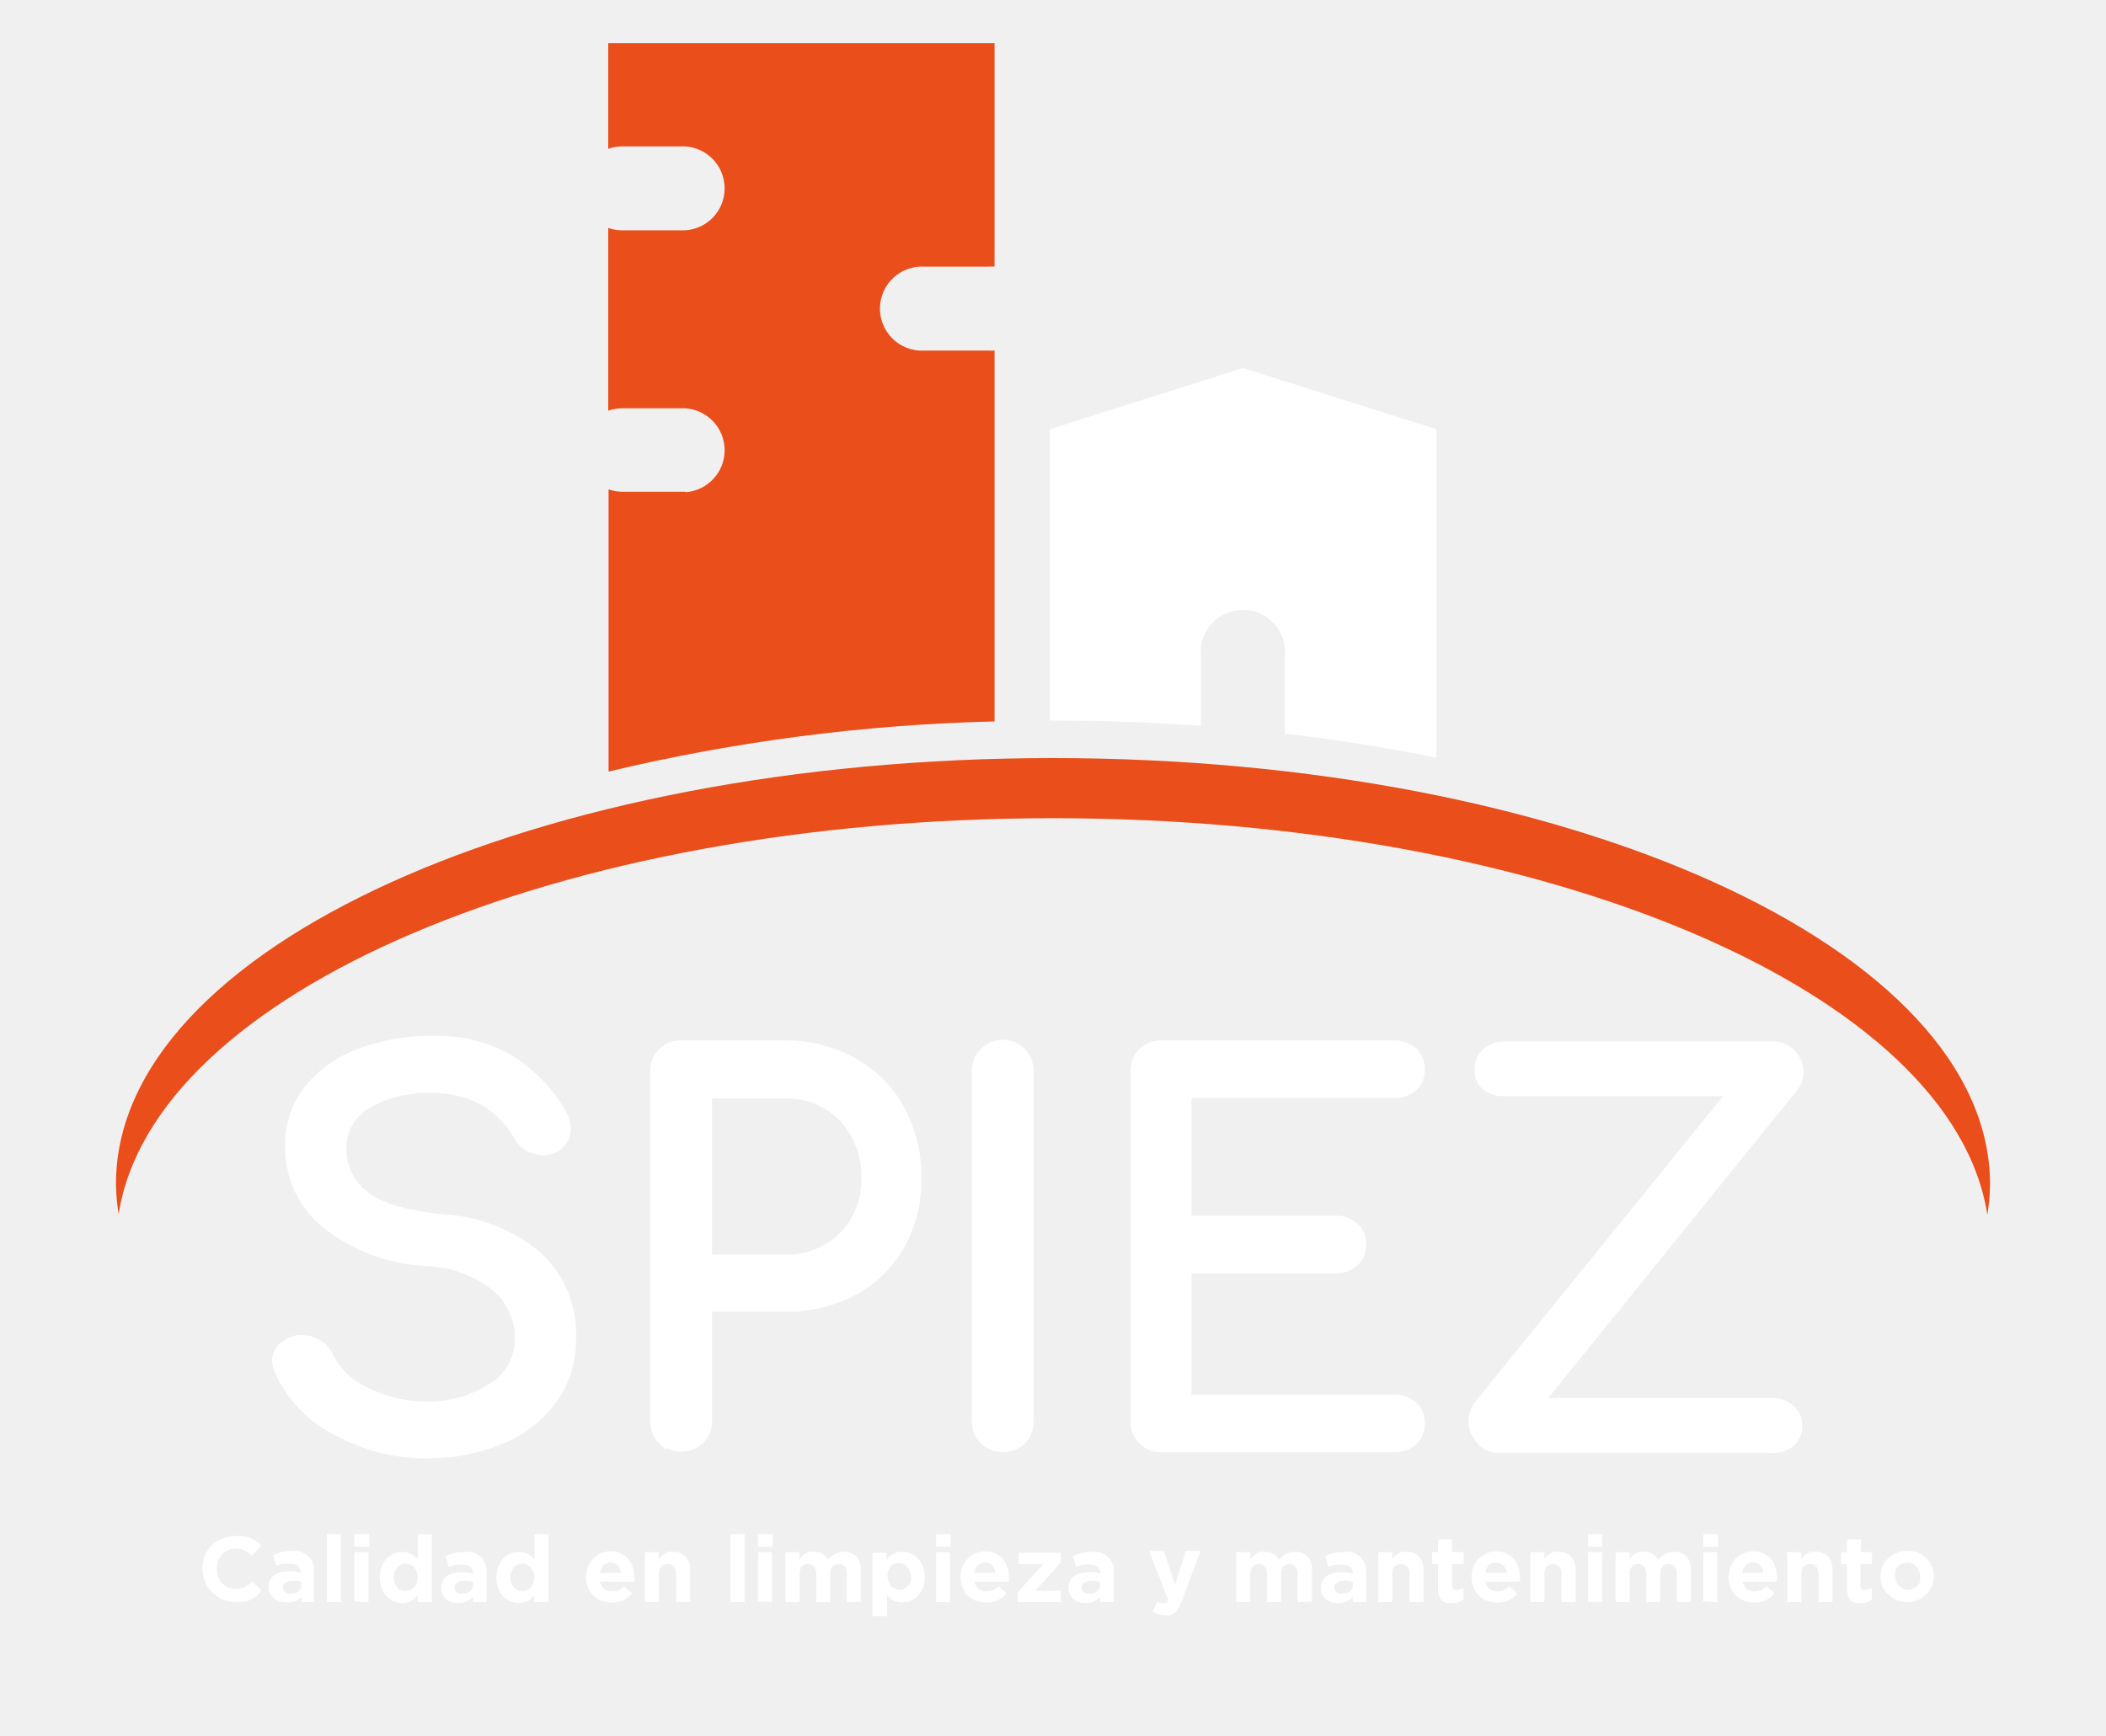
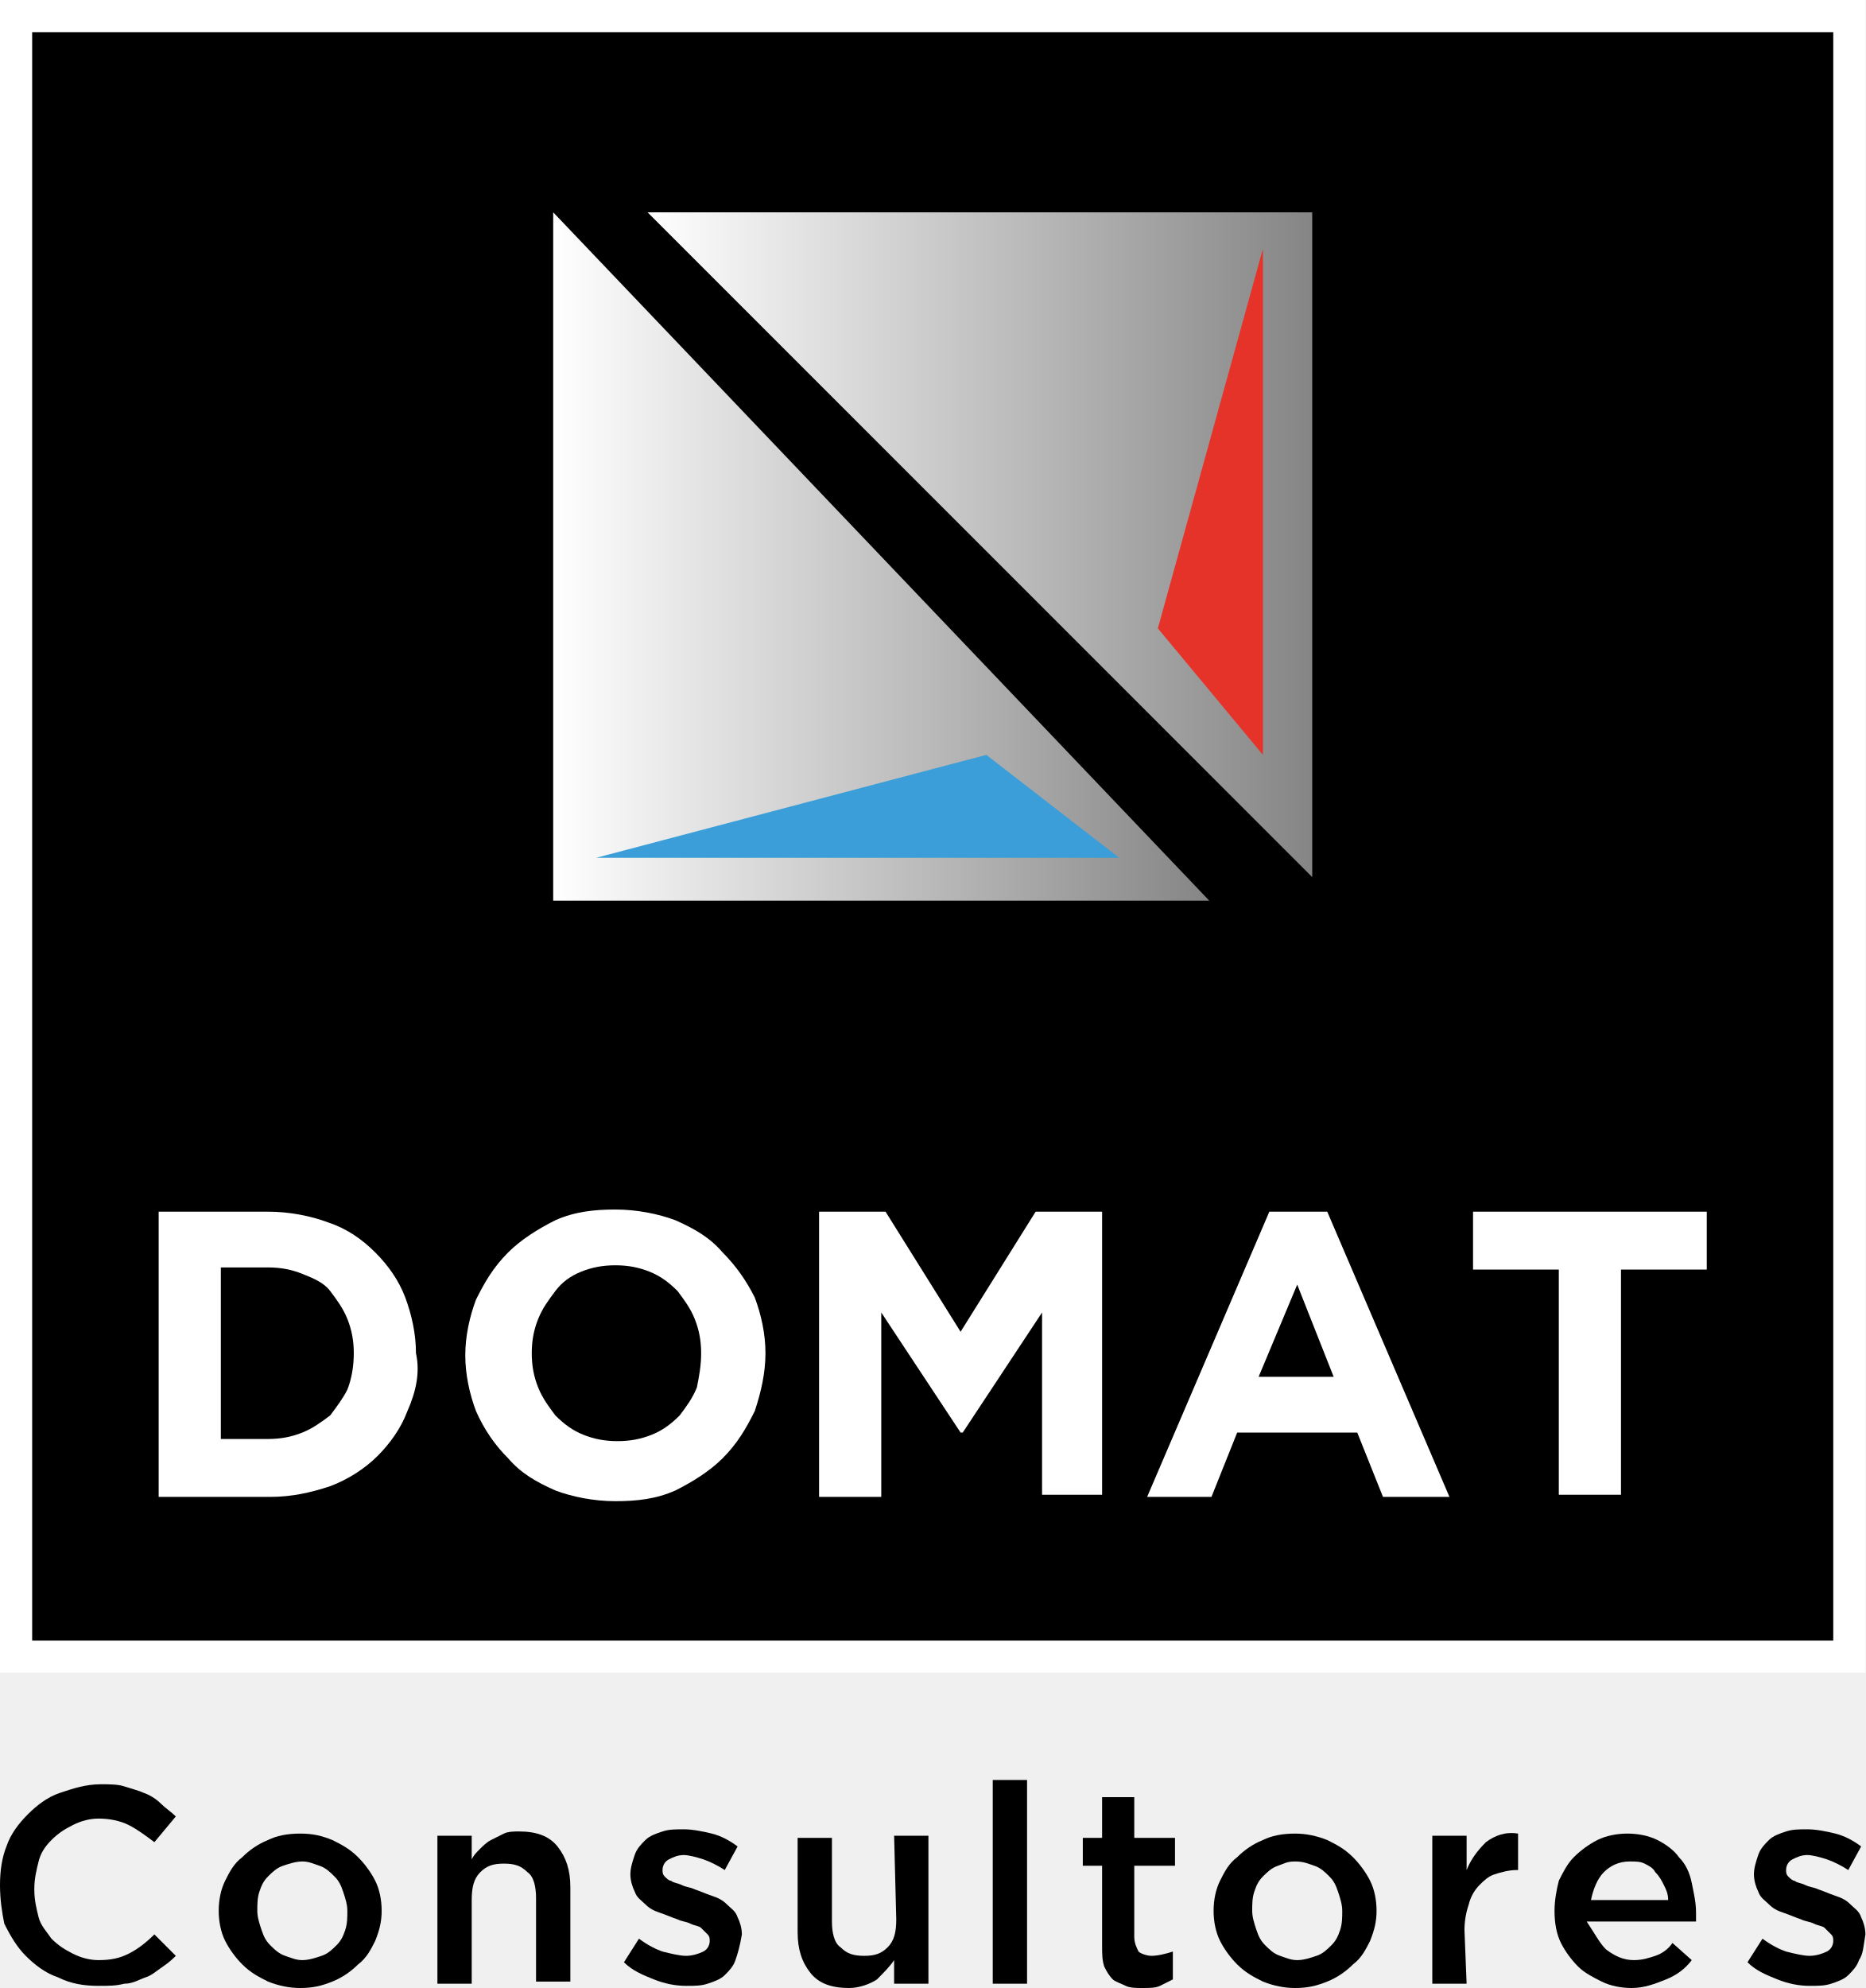
- <svg xmlns="http://www.w3.org/2000/svg" id="b4cbd7d1-7589-456f-9e82-b5572e54c356" data-name="Capa 1" viewBox="0 0 132.75 109.41">
-   <defs>
-     <style>.a01fcf28-3fa8-44f0-b94f-66a1f667fc2a,.f873c068-2c0d-48b8-9cb4-bd7e89f0c771{fill:#fff;}.f4316c44-57de-4f43-bf36-f40e684bc59e{fill:#e94e1b;}.f873c068-2c0d-48b8-9cb4-bd7e89f0c771{stroke:#fff;stroke-miterlimit:10;stroke-width:0.5px;}</style>
-   </defs>
-   <path class="a01fcf28-3fa8-44f0-b94f-66a1f667fc2a" d="M66.37,45.42c3.18,0,6.29.12,9.33.34V41.39a2.66,2.66,0,1,1,5.29,0v4.5c0,.12,0,.24,0,.36,3.31.38,6.5.89,9.55,1.52V27.06L78.35,23.2,66.18,27.06V45.42Z" />
-   <path class="f4316c44-57de-4f43-bf36-f40e684bc59e" d="M66.37,51.58c31.21,0,56.74,11,58.9,25a12.22,12.22,0,0,0,.17-1.91c0-14.85-26.45-26.88-59.07-26.88S7.31,59.78,7.31,74.63a12.22,12.22,0,0,0,.17,1.91C9.64,62.59,35.17,51.58,66.37,51.58Z" />
-   <path class="f873c068-2c0d-48b8-9cb4-bd7e89f0c771" d="M21.14,90.2a7.76,7.76,0,0,1-3.57-3.75,1.78,1.78,0,0,1-.17-.66,1.21,1.21,0,0,1,.36-.86,1.88,1.88,0,0,1,1-.51,1.21,1.21,0,0,1,.33,0,1.86,1.86,0,0,1,1,.31,2,2,0,0,1,.7.83,4.78,4.78,0,0,0,2.32,2.16,8.35,8.35,0,0,0,3.81.88A7.32,7.32,0,0,0,31,87.44a3.52,3.52,0,0,0,1.7-3.08,4.16,4.16,0,0,0-1.44-3.18,7.35,7.35,0,0,0-4.37-1.61,11.17,11.17,0,0,1-6.35-2.37,6.2,6.2,0,0,1-2.32-4.94,5.67,5.67,0,0,1,1.19-3.6,7.39,7.39,0,0,1,3.26-2.31,12.67,12.67,0,0,1,4.65-.8,9.09,9.09,0,0,1,4.72,1.14A9.7,9.7,0,0,1,35.34,70a2.2,2.2,0,0,1,.39,1.17,1.39,1.39,0,0,1-.66,1.18,1.53,1.53,0,0,1-.84.22,1.86,1.86,0,0,1-.92-.24,1.68,1.68,0,0,1-.65-.67,6.19,6.19,0,0,0-2.2-2.23,6.58,6.58,0,0,0-3.34-.77,7.46,7.46,0,0,0-4,1,3.1,3.1,0,0,0-1.53,2.79,3.55,3.55,0,0,0,1.36,2.84q1.38,1.14,4.9,1.5a10.25,10.25,0,0,1,6.06,2.36,6.71,6.71,0,0,1,2.15,5.2,6.46,6.46,0,0,1-1.27,4,7.71,7.71,0,0,1-3.37,2.51,12.3,12.3,0,0,1-4.52.83A11.7,11.7,0,0,1,21.14,90.2Z" />
-   <path class="f873c068-2c0d-48b8-9cb4-bd7e89f0c771" d="M41.73,90.82a1.64,1.64,0,0,1-.49-1.21V67.53a1.63,1.63,0,0,1,.49-1.22,1.66,1.66,0,0,1,1.2-.47h6.52a8.6,8.6,0,0,1,4.32,1.08,7.5,7.5,0,0,1,3,3,8.89,8.89,0,0,1,1.06,4.37,8.37,8.37,0,0,1-1.06,4.24,7.49,7.49,0,0,1-3,2.91,8.9,8.9,0,0,1-4.32,1H44.63v7.14a1.67,1.67,0,0,1-.48,1.21,1.77,1.77,0,0,1-2.42,0Zm7.72-11.48a5,5,0,0,0,3.66-1.42,4.93,4.93,0,0,0,1.43-3.64,5.31,5.31,0,0,0-1.43-3.81A4.85,4.85,0,0,0,49.45,69H44.63V79.34Z" />
-   <path class="f873c068-2c0d-48b8-9cb4-bd7e89f0c771" d="M62,90.82a1.64,1.64,0,0,1-.49-1.21V67.53A1.63,1.63,0,0,1,62,66.31a1.69,1.69,0,0,1,2.9,1.22V89.61a1.7,1.7,0,0,1-.47,1.21,1.78,1.78,0,0,1-2.43,0Z" />
-   <path class="f873c068-2c0d-48b8-9cb4-bd7e89f0c771" d="M72,90.82a1.64,1.64,0,0,1-.49-1.21V67.53A1.63,1.63,0,0,1,72,66.31a1.7,1.7,0,0,1,1.21-.47H87.9a1.67,1.67,0,0,1,1.2.44,1.51,1.51,0,0,1,.46,1.16,1.45,1.45,0,0,1-.46,1.11,1.7,1.7,0,0,1-1.2.42H74.85v7.92h9.36a1.68,1.68,0,0,1,1.19.44,1.47,1.47,0,0,1,.47,1.13,1.44,1.44,0,0,1-.47,1.12,1.64,1.64,0,0,1-1.19.44H74.85v8.15H87.9a1.71,1.71,0,0,1,1.2.43,1.42,1.42,0,0,1,.46,1.11,1.49,1.49,0,0,1-.46,1.15,1.63,1.63,0,0,1-1.2.44H73.16A1.67,1.67,0,0,1,72,90.82Z" />
-   <path class="f873c068-2c0d-48b8-9cb4-bd7e89f0c771" d="M93.28,90.78a1.74,1.74,0,0,1-.46-1.2,1.65,1.65,0,0,1,.32-1l16-19.73H94.81a1.73,1.73,0,0,1-1.21-.39,1.28,1.28,0,0,1-.39-1,1.36,1.36,0,0,1,.44-1.12,1.74,1.74,0,0,1,1.22-.44H111.7a1.61,1.61,0,0,1,1.25.51,1.65,1.65,0,0,1,.48,1.18,1.54,1.54,0,0,1-.36,1l-16,19.79H111.7a1.7,1.7,0,0,1,1.19.44,1.4,1.4,0,0,1,.47,1,1.42,1.42,0,0,1-.46,1.13,1.72,1.72,0,0,1-1.2.4H94.48A1.5,1.5,0,0,1,93.28,90.78Z" />
-   <path class="a01fcf28-3fa8-44f0-b94f-66a1f667fc2a" d="M16.19,100.61a2.77,2.77,0,0,1-.37.22,1.63,1.63,0,0,1-.44.15,2.89,2.89,0,0,1-.53,0,2,2,0,0,1-.83-.16,2.08,2.08,0,0,1-1.26-1.93h0a2.07,2.07,0,0,1,.16-.82,2.26,2.26,0,0,1,.43-.67A2.08,2.08,0,0,1,14,97a2.2,2.2,0,0,1,.86-.16,2.82,2.82,0,0,1,.52,0,2.42,2.42,0,0,1,.43.13,1.75,1.75,0,0,1,.35.2,1.81,1.81,0,0,1,.3.25l-.57.66a2.36,2.36,0,0,0-.48-.34,1.28,1.28,0,0,0-.56-.12,1.07,1.07,0,0,0-.47.1A1.26,1.26,0,0,0,14,98a1.22,1.22,0,0,0-.25.41,1.29,1.29,0,0,0-.08.49h0a1.33,1.33,0,0,0,.08.49,1.38,1.38,0,0,0,.24.41,1.15,1.15,0,0,0,.38.27,1,1,0,0,0,.47.1,1.29,1.29,0,0,0,.59-.12,2.43,2.43,0,0,0,.48-.35l.57.57A2.33,2.33,0,0,1,16.19,100.61Z" />
-   <path class="a01fcf28-3fa8-44f0-b94f-66a1f667fc2a" d="M19,101v-.34a1.24,1.24,0,0,1-.39.29A1.31,1.31,0,0,1,18,101a1.42,1.42,0,0,1-.42-.06.88.88,0,0,1-.34-.19.86.86,0,0,1-.23-.3,1,1,0,0,1-.08-.4v0a1,1,0,0,1,.09-.44,1,1,0,0,1,.26-.31,1.17,1.17,0,0,1,.39-.18,2.1,2.1,0,0,1,.51-.06,1.76,1.76,0,0,1,.42,0,2.14,2.14,0,0,1,.34.09v0a.52.52,0,0,0-.17-.43.78.78,0,0,0-.5-.14,2,2,0,0,0-.45,0,2.32,2.32,0,0,0-.4.13l-.23-.68a4.27,4.27,0,0,1,.54-.18,3.13,3.13,0,0,1,.67-.07,1.21,1.21,0,0,1,1.39,1.34V101Zm0-1.25a.92.92,0,0,0-.25-.09,1.55,1.55,0,0,0-.31,0,.83.83,0,0,0-.45.11.35.35,0,0,0-.16.32h0a.36.36,0,0,0,.13.28.63.63,0,0,0,.35.1.76.76,0,0,0,.5-.15.48.48,0,0,0,.19-.4Z" />
-   <path class="a01fcf28-3fa8-44f0-b94f-66a1f667fc2a" d="M20.61,101V96.72h.88V101Z" />
-   <path class="a01fcf28-3fa8-44f0-b94f-66a1f667fc2a" d="M22.34,97.51v-.79h.93v.79Zm0,3.45V97.85h.89V101Z" />
-   <path class="a01fcf28-3fa8-44f0-b94f-66a1f667fc2a" d="M26.32,101v-.44a1.67,1.67,0,0,1-.39.36,1.13,1.13,0,0,1-.58.14,1.4,1.4,0,0,1-.53-.11,1.25,1.25,0,0,1-.45-.31,1.41,1.41,0,0,1-.31-.5,1.85,1.85,0,0,1-.12-.69h0a1.85,1.85,0,0,1,.12-.69,1.45,1.45,0,0,1,.31-.51,1.31,1.31,0,0,1,1-.41,1.17,1.17,0,0,1,.59.14,1.5,1.5,0,0,1,.38.32V96.72h.88V101Zm0-1.56a1,1,0,0,0-.06-.36.92.92,0,0,0-.16-.27.84.84,0,0,0-.24-.18.72.72,0,0,0-.29-.06.68.68,0,0,0-.29.06.63.63,0,0,0-.24.18,1,1,0,0,0-.17.27,1,1,0,0,0-.06.36h0a1,1,0,0,0,.06.35.88.88,0,0,0,.17.28.61.61,0,0,0,.24.17.68.68,0,0,0,.29.06.72.72,0,0,0,.29-.06.81.81,0,0,0,.24-.17.85.85,0,0,0,.16-.28,1,1,0,0,0,.06-.35Z" />
-   <path class="a01fcf28-3fa8-44f0-b94f-66a1f667fc2a" d="M29.82,101v-.34a1.24,1.24,0,0,1-.39.29,1.31,1.31,0,0,1-.55.11,1.42,1.42,0,0,1-.42-.06.88.88,0,0,1-.34-.19,1,1,0,0,1-.23-.3,1,1,0,0,1-.08-.4v0a1,1,0,0,1,.09-.44,1,1,0,0,1,.26-.31,1.17,1.17,0,0,1,.39-.18,2.1,2.1,0,0,1,.51-.06,1.76,1.76,0,0,1,.42,0,1.89,1.89,0,0,1,.34.09v0a.52.52,0,0,0-.17-.43.75.75,0,0,0-.49-.14,2,2,0,0,0-.45,0,2.41,2.41,0,0,0-.41.13l-.22-.68a4.12,4.12,0,0,1,.53-.18,3.21,3.21,0,0,1,.67-.07,1.21,1.21,0,0,1,1.39,1.34V101Zm0-1.25a.92.92,0,0,0-.25-.09,1.55,1.55,0,0,0-.31,0,.83.83,0,0,0-.45.11.38.38,0,0,0-.16.32h0a.34.34,0,0,0,.14.28.57.57,0,0,0,.34.1.81.81,0,0,0,.51-.15.5.5,0,0,0,.18-.4Z" />
-   <path class="a01fcf28-3fa8-44f0-b94f-66a1f667fc2a" d="M33.68,101v-.44a1.67,1.67,0,0,1-.39.36,1.16,1.16,0,0,1-.58.14,1.4,1.4,0,0,1-.53-.11,1.25,1.25,0,0,1-.45-.31,1.59,1.59,0,0,1-.32-.5,1.85,1.85,0,0,1-.12-.69h0a1.85,1.85,0,0,1,.12-.69,1.62,1.62,0,0,1,.31-.51,1.31,1.31,0,0,1,1-.41,1.13,1.13,0,0,1,.58.14,1.76,1.76,0,0,1,.39.32V96.72h.88V101Zm0-1.56a1,1,0,0,0-.06-.36,1.2,1.2,0,0,0-.16-.27.84.84,0,0,0-.24-.18.73.73,0,0,0-.3-.06.72.72,0,0,0-.29.06.84.84,0,0,0-.24.18,1.24,1.24,0,0,0-.17.27,1,1,0,0,0-.06.36h0a1,1,0,0,0,.06.35,1.1,1.1,0,0,0,.17.28.81.81,0,0,0,.24.17.72.72,0,0,0,.29.06.73.73,0,0,0,.3-.06.81.81,0,0,0,.24-.17,1.08,1.08,0,0,0,.16-.28,1,1,0,0,0,.06-.35Z" />
-   <path class="a01fcf28-3fa8-44f0-b94f-66a1f667fc2a" d="M40,99.6a.45.45,0,0,1,0,.11H37.82a.78.78,0,0,0,.26.46.8.8,0,0,0,.5.15,1,1,0,0,0,.39-.07,1.3,1.3,0,0,0,.36-.25l.51.45a1.58,1.58,0,0,1-.54.42,1.54,1.54,0,0,1-.73.16,1.71,1.71,0,0,1-.65-.12,1.36,1.36,0,0,1-.52-.33,1.52,1.52,0,0,1-.34-.51,1.67,1.67,0,0,1-.12-.65h0a1.9,1.9,0,0,1,.11-.63,1.48,1.48,0,0,1,.32-.51,1.38,1.38,0,0,1,.48-.35,1.45,1.45,0,0,1,.63-.13,1.54,1.54,0,0,1,.67.14,1.47,1.47,0,0,1,.48.37,1.71,1.71,0,0,1,.27.54,2.3,2.3,0,0,1,.09.64h0Zm-1.06-.92a.61.61,0,0,0-.45-.18.58.58,0,0,0-.45.18.83.83,0,0,0-.22.48h1.32A.81.81,0,0,0,38.93,98.68Z" />
-   <path class="a01fcf28-3fa8-44f0-b94f-66a1f667fc2a" d="M42.62,101V99.23a.69.69,0,0,0-.14-.47.49.49,0,0,0-.4-.16.51.51,0,0,0-.4.16.65.65,0,0,0-.15.47V101h-.88V97.85h.88v.44l.17-.19a1.08,1.08,0,0,1,.2-.16.88.88,0,0,1,.24-.11,1,1,0,0,1,.3,0,1,1,0,0,1,.78.31,1.18,1.18,0,0,1,.28.85v2Z" />
-   <path class="a01fcf28-3fa8-44f0-b94f-66a1f667fc2a" d="M46.05,101V96.72h.88V101Z" />
-   <path class="a01fcf28-3fa8-44f0-b94f-66a1f667fc2a" d="M47.78,97.51v-.79h.93v.79Zm0,3.45V97.85h.88V101Z" />
-   <path class="a01fcf28-3fa8-44f0-b94f-66a1f667fc2a" d="M53.38,101V99.23a.69.69,0,0,0-.13-.47.47.47,0,0,0-.39-.16.5.5,0,0,0-.39.16.69.69,0,0,0-.14.47V101h-.88V99.23a.69.69,0,0,0-.14-.47.45.45,0,0,0-.38-.16.47.47,0,0,0-.39.16.65.65,0,0,0-.14.47V101h-.89V97.85h.89v.44c.05-.06.1-.13.16-.19a1.56,1.56,0,0,1,.2-.16,1.12,1.12,0,0,1,.25-.11,1,1,0,0,1,.3,0,1,1,0,0,1,.53.13.84.84,0,0,1,.35.37,1.39,1.39,0,0,1,.45-.37,1.2,1.2,0,0,1,.57-.13,1,1,0,0,1,.77.29,1.16,1.16,0,0,1,.28.85v2Z" />
-   <path class="a01fcf28-3fa8-44f0-b94f-66a1f667fc2a" d="M58.18,100.1a1.59,1.59,0,0,1-.32.5,1.25,1.25,0,0,1-.45.31,1.36,1.36,0,0,1-.53.11,1.11,1.11,0,0,1-.58-.14,1.55,1.55,0,0,1-.39-.32v1.33H55v-4h.88v.44a1.33,1.33,0,0,1,.39-.36,1.16,1.16,0,0,1,.58-.14,1.31,1.31,0,0,1,1,.41,1.64,1.64,0,0,1,.32.51,1.85,1.85,0,0,1,.12.69h0A1.85,1.85,0,0,1,58.18,100.1Zm-.77-.7a1,1,0,0,0-.06-.36.92.92,0,0,0-.16-.27.84.84,0,0,0-.24-.18.73.73,0,0,0-.3-.06.72.72,0,0,0-.29.06.84.84,0,0,0-.24.18A1.2,1.2,0,0,0,56,99a1,1,0,0,0-.06.36h0a1,1,0,0,0,.06.35,1.08,1.08,0,0,0,.16.28.81.81,0,0,0,.24.17.72.72,0,0,0,.29.06.73.73,0,0,0,.3-.06.81.81,0,0,0,.24-.17.92.92,0,0,0,.16-.27,1,1,0,0,0,.06-.36Z" />
-   <path class="a01fcf28-3fa8-44f0-b94f-66a1f667fc2a" d="M59,97.51v-.79h.93v.79ZM59,101V97.85h.88V101Z" />
-   <path class="a01fcf28-3fa8-44f0-b94f-66a1f667fc2a" d="M63.6,99.6s0,.07,0,.11H61.43a.78.78,0,0,0,.26.46.8.8,0,0,0,.5.15,1,1,0,0,0,.39-.07,1.3,1.3,0,0,0,.36-.25l.51.45a1.58,1.58,0,0,1-.54.42,1.55,1.55,0,0,1-.74.16,1.69,1.69,0,0,1-.64-.12,1.36,1.36,0,0,1-.52-.33,1.52,1.52,0,0,1-.34-.51,1.67,1.67,0,0,1-.12-.65h0a1.9,1.9,0,0,1,.11-.63,1.48,1.48,0,0,1,.32-.51,1.38,1.38,0,0,1,.48-.35,1.45,1.45,0,0,1,.63-.13,1.54,1.54,0,0,1,.67.14,1.33,1.33,0,0,1,.47.37,1.55,1.55,0,0,1,.28.54,2.3,2.3,0,0,1,.09.64h0Zm-1.07-.92a.57.57,0,0,0-.44-.18.58.58,0,0,0-.45.18.9.9,0,0,0-.23.48h1.33A.76.76,0,0,0,62.53,98.68Z" />
-   <path class="a01fcf28-3fa8-44f0-b94f-66a1f667fc2a" d="M64.15,101v-.62l1.61-1.78H64.21v-.71h2.65v.62l-1.61,1.78h1.61V101Z" />
-   <path class="a01fcf28-3fa8-44f0-b94f-66a1f667fc2a" d="M69.35,101v-.34a1.24,1.24,0,0,1-.39.29,1.28,1.28,0,0,1-.55.11A1.42,1.42,0,0,1,68,101a.88.88,0,0,1-.34-.19,1,1,0,0,1-.31-.7v0a1,1,0,0,1,.09-.44,1.1,1.1,0,0,1,.26-.31,1.13,1.13,0,0,1,.4-.18,2,2,0,0,1,.51-.06,1.73,1.73,0,0,1,.41,0,2.25,2.25,0,0,1,.35.09v0a.55.55,0,0,0-.17-.43.78.78,0,0,0-.5-.14,2,2,0,0,0-.45,0,2.41,2.41,0,0,0-.41.13l-.22-.68a4.72,4.72,0,0,1,.53-.18,3.23,3.23,0,0,1,.68-.07,1.21,1.21,0,0,1,1.38,1.34V101Zm0-1.25a1.14,1.14,0,0,0-.26-.09,1.55,1.55,0,0,0-.31,0,.79.79,0,0,0-.44.11.35.35,0,0,0-.16.32h0a.33.33,0,0,0,.13.28.61.61,0,0,0,.35.1.78.78,0,0,0,.5-.15.51.51,0,0,0,.19-.4Z" />
-   <path class="a01fcf28-3fa8-44f0-b94f-66a1f667fc2a" d="M74.47,101a2.49,2.49,0,0,1-.19.4,1,1,0,0,1-.21.27.72.72,0,0,1-.27.15,1.23,1.23,0,0,1-.35,0,1.4,1.4,0,0,1-.43-.06,1.65,1.65,0,0,1-.36-.16l.3-.64a.66.66,0,0,0,.19.09l.19,0a.3.3,0,0,0,.18,0,.36.36,0,0,0,.13-.16l-1.22-3.12h.93l.71,2.12.68-2.12h.92Z" />
-   <path class="a01fcf28-3fa8-44f0-b94f-66a1f667fc2a" d="M81.8,101V99.23a.69.69,0,0,0-.14-.47.45.45,0,0,0-.38-.16.47.47,0,0,0-.39.16.65.65,0,0,0-.14.47V101h-.89V99.23a.69.69,0,0,0-.13-.47.46.46,0,0,0-.38-.16.51.51,0,0,0-.4.16.69.69,0,0,0-.14.47V101h-.88V97.85h.88v.44L79,98.1a1.08,1.08,0,0,1,.2-.16.88.88,0,0,1,.24-.11,1.06,1.06,0,0,1,.31,0,1,1,0,0,1,.53.13.9.9,0,0,1,.35.37,1.21,1.21,0,0,1,.45-.37,1.14,1.14,0,0,1,.57-.13,1,1,0,0,1,.77.29,1.16,1.16,0,0,1,.28.85v2Z" />
-   <path class="a01fcf28-3fa8-44f0-b94f-66a1f667fc2a" d="M85.27,101v-.34a1.24,1.24,0,0,1-.39.29,1.31,1.31,0,0,1-.55.11,1.42,1.42,0,0,1-.42-.06.88.88,0,0,1-.34-.19,1,1,0,0,1-.23-.3,1,1,0,0,1-.08-.4v0a1,1,0,0,1,.09-.44,1,1,0,0,1,.26-.31,1.17,1.17,0,0,1,.39-.18,2.1,2.1,0,0,1,.51-.06,1.76,1.76,0,0,1,.42,0,1.89,1.89,0,0,1,.34.09v0a.52.52,0,0,0-.17-.43.75.75,0,0,0-.49-.14,2,2,0,0,0-.45,0,2.41,2.41,0,0,0-.41.13l-.22-.68a4.12,4.12,0,0,1,.53-.18,3.21,3.21,0,0,1,.67-.07,1.21,1.21,0,0,1,1.39,1.34V101Zm0-1.25a.92.92,0,0,0-.25-.09,1.55,1.55,0,0,0-.31,0,.83.83,0,0,0-.45.11.38.38,0,0,0-.16.32h0a.34.34,0,0,0,.14.28.57.57,0,0,0,.34.1.81.81,0,0,0,.51-.15.5.5,0,0,0,.18-.4Z" />
-   <path class="a01fcf28-3fa8-44f0-b94f-66a1f667fc2a" d="M88.85,101V99.23a.69.69,0,0,0-.14-.47.47.47,0,0,0-.39-.16.53.53,0,0,0-.41.16.65.65,0,0,0-.15.47V101h-.88V97.85h.88v.44l.17-.19a1.56,1.56,0,0,1,.2-.16.88.88,0,0,1,.24-.11,1,1,0,0,1,.31,0,1,1,0,0,1,.78.31,1.22,1.22,0,0,1,.27.85v2Z" />
-   <path class="a01fcf28-3fa8-44f0-b94f-66a1f667fc2a" d="M91.94,101a1.54,1.54,0,0,1-.39.05,1.4,1.4,0,0,1-.37,0,.56.56,0,0,1-.28-.16.7.7,0,0,1-.19-.28,1.42,1.42,0,0,1-.07-.45V98.6h-.37v-.75h.37v-.8h.89v.8h.73v.75h-.73v1.33c0,.2.09.3.28.3a.87.87,0,0,0,.44-.11v.71A1.2,1.2,0,0,1,91.94,101Z" />
-   <path class="a01fcf28-3fa8-44f0-b94f-66a1f667fc2a" d="M95.81,99.6s0,.07,0,.11H93.63a.72.72,0,0,0,.76.61,1,1,0,0,0,.4-.07,1.69,1.69,0,0,0,.36-.25l.5.45a1.46,1.46,0,0,1-.53.42,1.58,1.58,0,0,1-.74.16,1.75,1.75,0,0,1-.65-.12,1.25,1.25,0,0,1-.51-.33,1.39,1.39,0,0,1-.34-.51,1.67,1.67,0,0,1-.12-.65h0a1.67,1.67,0,0,1,.11-.63,1.34,1.34,0,0,1,.32-.51,1.3,1.3,0,0,1,.48-.35,1.44,1.44,0,0,1,.62-.13,1.59,1.59,0,0,1,.68.14,1.33,1.33,0,0,1,.47.37,1.55,1.55,0,0,1,.28.54,2.3,2.3,0,0,1,.09.64h0Zm-1.07-.92a.58.58,0,0,0-.45-.18.61.61,0,0,0-.45.18,1,1,0,0,0-.22.48H95A.89.89,0,0,0,94.74,98.68Z" />
-   <path class="a01fcf28-3fa8-44f0-b94f-66a1f667fc2a" d="M98.43,101V99.23a.65.65,0,0,0-.14-.47.47.47,0,0,0-.39-.16.49.49,0,0,0-.4.16.65.65,0,0,0-.15.47V101h-.88V97.85h.88v.44c.05-.06.1-.13.16-.19a1.56,1.56,0,0,1,.2-.16,1.12,1.12,0,0,1,.25-.11,1,1,0,0,1,.3,0,1,1,0,0,1,.78.31,1.22,1.22,0,0,1,.28.85v2Z" />
-   <path class="a01fcf28-3fa8-44f0-b94f-66a1f667fc2a" d="M100.1,97.51v-.79H101v.79Zm0,3.45V97.85H101V101Z" />
-   <path class="a01fcf28-3fa8-44f0-b94f-66a1f667fc2a" d="M105.7,101V99.23a.69.69,0,0,0-.13-.47.47.47,0,0,0-.39-.16.5.5,0,0,0-.39.16.69.69,0,0,0-.14.47V101h-.88V99.23a.69.69,0,0,0-.14-.47.44.44,0,0,0-.38-.16.48.48,0,0,0-.39.16.65.65,0,0,0-.14.47V101h-.88V97.85h.88v.44c0-.06.1-.13.16-.19a1.56,1.56,0,0,1,.2-.16,1.12,1.12,0,0,1,.25-.11,1,1,0,0,1,.3,0,1,1,0,0,1,.54.13.87.87,0,0,1,.34.37,1.39,1.39,0,0,1,.45-.37,1.2,1.2,0,0,1,.57-.13,1.06,1.06,0,0,1,.78.29,1.2,1.2,0,0,1,.27.85v2Z" />
-   <path class="a01fcf28-3fa8-44f0-b94f-66a1f667fc2a" d="M107.37,97.51v-.79h.93v.79Zm0,3.45V97.85h.88V101Z" />
-   <path class="a01fcf28-3fa8-44f0-b94f-66a1f667fc2a" d="M112,99.6a.45.45,0,0,1,0,.11h-2.16a.78.78,0,0,0,.26.46.82.82,0,0,0,.5.15.94.94,0,0,0,.39-.07,1.3,1.3,0,0,0,.36-.25l.51.45a1.64,1.64,0,0,1-.53.42,1.58,1.58,0,0,1-.74.16,1.75,1.75,0,0,1-.65-.12,1.36,1.36,0,0,1-.52-.33,1.58,1.58,0,0,1-.46-1.16h0a1.68,1.68,0,0,1,.12-.63,1.45,1.45,0,0,1,.31-.51,1.42,1.42,0,0,1,.49-.35,1.38,1.38,0,0,1,.62-.13,1.51,1.51,0,0,1,.67.14,1.47,1.47,0,0,1,.48.37,1.73,1.73,0,0,1,.28.54,2.3,2.3,0,0,1,.09.64h0S112,99.57,112,99.6Zm-1.06-.92a.58.58,0,0,0-.45-.18.61.61,0,0,0-.45.18.89.89,0,0,0-.22.48h1.33A.89.89,0,0,0,110.94,98.68Z" />
-   <path class="a01fcf28-3fa8-44f0-b94f-66a1f667fc2a" d="M114.63,101V99.23a.69.69,0,0,0-.14-.47.47.47,0,0,0-.39-.16.53.53,0,0,0-.41.16.65.65,0,0,0-.15.47V101h-.88V97.85h.88v.44l.17-.19a1.56,1.56,0,0,1,.2-.16.88.88,0,0,1,.24-.11,1,1,0,0,1,.31,0,1,1,0,0,1,.78.31,1.22,1.22,0,0,1,.27.85v2Z" />
-   <path class="a01fcf28-3fa8-44f0-b94f-66a1f667fc2a" d="M117.72,101a1.48,1.48,0,0,1-.39.05,1.4,1.4,0,0,1-.37,0,.61.61,0,0,1-.28-.16.7.7,0,0,1-.19-.28,1.42,1.42,0,0,1-.07-.45V98.6h-.37v-.75h.37v-.8h.89v.8H118v.75h-.73v1.33c0,.2.09.3.28.3a.85.85,0,0,0,.44-.11v.71A1.2,1.2,0,0,1,117.72,101Z" />
-   <path class="a01fcf28-3fa8-44f0-b94f-66a1f667fc2a" d="M121.78,100a1.68,1.68,0,0,1-.36.51,1.58,1.58,0,0,1-.53.35,1.68,1.68,0,0,1-.68.13,1.59,1.59,0,0,1-.66-.13,1.38,1.38,0,0,1-.53-.34,1.57,1.57,0,0,1-.36-.51,1.61,1.61,0,0,1-.12-.63h0a1.64,1.64,0,0,1,.12-.63,1.7,1.7,0,0,1,.89-.86,1.68,1.68,0,0,1,.68-.13,1.76,1.76,0,0,1,.66.12,1.53,1.53,0,0,1,.53.35,1.57,1.57,0,0,1,.36.51,1.61,1.61,0,0,1,.12.63h0A1.68,1.68,0,0,1,121.78,100Zm-.75-.63a.88.88,0,0,0-.06-.33.74.74,0,0,0-.16-.27,1,1,0,0,0-.26-.19.8.8,0,0,0-.34-.07.77.77,0,0,0-.34.07.72.72,0,0,0-.25.18.92.92,0,0,0-.16.27,1.14,1.14,0,0,0,0,.33h0a.88.88,0,0,0,.06.33.74.74,0,0,0,.16.27,1,1,0,0,0,.26.19.74.74,0,0,0,.34.07.77.77,0,0,0,.34-.07.72.72,0,0,0,.25-.18.92.92,0,0,0,.16-.27,1.14,1.14,0,0,0,0-.33Z" />
-   <path class="f4316c44-57de-4f43-bf36-f40e684bc59e" d="M43.21,31h-4a2.66,2.66,0,0,1-.85-.15V48.64a116.55,116.55,0,0,1,24.33-3.16V22.1a2.85,2.85,0,0,1-.41,0h-4a2.65,2.65,0,1,1,0-5.29h4a2.85,2.85,0,0,1,.41,0V2.72H38.34V9.38a2.66,2.66,0,0,1,.85-.15h4a2.65,2.65,0,0,1,0,5.29h-4a2.66,2.66,0,0,1-.85-.15V25.89a2.66,2.66,0,0,1,.85-.15h4a2.65,2.65,0,0,1,0,5.29Z" />
+ <svg xmlns="http://www.w3.org/2000/svg" version="1.1" id="Capa_1" x="0px" y="0px" viewBox="0 0 87 92.7" style="enable-background:new 0 0 87 92.7;" xml:space="preserve">
+   <style type="text/css">
+ 	.st0{fill:#FFFFFF;}
+ 	.st1{fill:url(#SVGID_1_);}
+ 	.st2{fill:url(#SVGID_00000029745241240418005950000005054997012163776920_);}
+ 	.st3{fill:#E6332A;}
+ 	.st4{fill:#3B9ED8;}
+ </style>
+   <g>
+     <g>
+       <path d="M7.6,91.7c-0.3,0.2-0.5,0.4-0.8,0.5s-0.6,0.3-1,0.3c-0.4,0.1-0.7,0.1-1.2,0.1c-0.7,0-1.3-0.1-1.9-0.4    c-0.6-0.2-1.1-0.6-1.5-1s-0.7-0.9-1-1.5C0.1,89.2,0,88.6,0,87.9s0.1-1.3,0.3-1.8c0.2-0.6,0.6-1.1,1-1.5s0.9-0.8,1.5-1    s1.2-0.4,1.9-0.4c0.4,0,0.8,0,1.1,0.1c0.3,0.1,0.7,0.2,0.9,0.3c0.3,0.1,0.6,0.3,0.8,0.5s0.5,0.4,0.7,0.6l-1,1.2    c-0.4-0.3-0.8-0.6-1.2-0.8c-0.4-0.2-0.9-0.3-1.4-0.3c-0.4,0-0.8,0.1-1.2,0.3c-0.4,0.2-0.7,0.4-1,0.7c-0.3,0.3-0.5,0.6-0.6,1    s-0.2,0.8-0.2,1.3s0.1,0.9,0.2,1.3s0.4,0.7,0.6,1c0.3,0.3,0.6,0.5,1,0.7s0.8,0.3,1.2,0.3c0.6,0,1-0.1,1.4-0.3    c0.4-0.2,0.8-0.5,1.2-0.9l1,1C8.1,91.3,7.9,91.5,7.6,91.7z" />
+       <path d="M17.5,90.5c-0.2,0.4-0.4,0.8-0.8,1.1c-0.3,0.3-0.7,0.6-1.2,0.8c-0.5,0.2-0.9,0.3-1.5,0.3c-0.5,0-1-0.1-1.5-0.3    c-0.4-0.2-0.8-0.4-1.2-0.8c-0.3-0.3-0.6-0.7-0.8-1.1s-0.3-0.9-0.3-1.4s0.1-1,0.3-1.4s0.4-0.8,0.8-1.1c0.3-0.3,0.7-0.6,1.2-0.8    c0.4-0.2,0.9-0.3,1.5-0.3s1,0.1,1.5,0.3c0.4,0.2,0.8,0.4,1.2,0.8c0.3,0.3,0.6,0.7,0.8,1.1c0.2,0.4,0.3,0.9,0.3,1.4    S17.7,90,17.5,90.5z M16,88.2c-0.1-0.3-0.2-0.5-0.4-0.7s-0.4-0.4-0.7-0.5s-0.5-0.2-0.8-0.2s-0.6,0.1-0.9,0.2    c-0.3,0.1-0.5,0.3-0.7,0.5s-0.3,0.4-0.4,0.7C12,88.5,12,88.8,12,89.1c0,0.3,0.1,0.6,0.2,0.9c0.1,0.3,0.2,0.5,0.4,0.7    s0.4,0.4,0.7,0.5s0.5,0.2,0.8,0.2s0.6-0.1,0.9-0.2c0.3-0.1,0.5-0.3,0.7-0.5s0.3-0.4,0.4-0.7c0.1-0.3,0.1-0.6,0.1-0.9    C16.2,88.8,16.1,88.5,16,88.2z" />
+       <path d="M22,92.5h-1.6v-6.9H22v1.1c0.1-0.2,0.2-0.3,0.4-0.5c0.1-0.1,0.3-0.3,0.5-0.4s0.4-0.2,0.6-0.3c0.2-0.1,0.5-0.1,0.7-0.1    c0.8,0,1.4,0.2,1.8,0.7s0.6,1.1,0.6,1.9v4.4H25v-3.9c0-0.5-0.1-1-0.4-1.2c-0.3-0.3-0.6-0.4-1.1-0.4s-0.8,0.1-1.1,0.4    C22.1,87.6,22,88,22,88.6V92.5z" />
+       <path d="M34.3,91.4c-0.1,0.3-0.3,0.5-0.5,0.7s-0.5,0.3-0.8,0.4s-0.6,0.1-1,0.1c-0.5,0-1-0.1-1.5-0.3c-0.5-0.2-1-0.4-1.4-0.8    l0.7-1.1c0.4,0.3,0.8,0.5,1.1,0.6c0.4,0.1,0.8,0.2,1.1,0.2s0.6-0.1,0.8-0.2s0.3-0.3,0.3-0.5l0,0c0-0.1,0-0.2-0.1-0.3    c-0.1-0.1-0.2-0.2-0.3-0.3c-0.1-0.1-0.3-0.1-0.5-0.2s-0.4-0.1-0.6-0.2c-0.3-0.1-0.5-0.2-0.8-0.3c-0.3-0.1-0.5-0.2-0.7-0.4    c-0.2-0.2-0.4-0.3-0.5-0.6c-0.1-0.2-0.2-0.5-0.2-0.8l0,0c0-0.3,0.1-0.6,0.2-0.9s0.3-0.5,0.5-0.7s0.5-0.3,0.8-0.4s0.6-0.1,1-0.1    s0.9,0.1,1.3,0.2s0.8,0.3,1.2,0.6l-0.6,1.1c-0.3-0.2-0.7-0.4-1-0.5s-0.7-0.2-0.9-0.2c-0.3,0-0.5,0.1-0.7,0.2s-0.3,0.3-0.3,0.5l0,0    c0,0.1,0,0.2,0.1,0.3c0.1,0.1,0.2,0.2,0.3,0.2c0.1,0.1,0.3,0.1,0.5,0.2s0.4,0.1,0.6,0.2c0.3,0.1,0.5,0.2,0.8,0.3    c0.3,0.1,0.5,0.2,0.7,0.4c0.2,0.2,0.4,0.3,0.5,0.6c0.1,0.2,0.2,0.5,0.2,0.8l0,0C34.5,90.8,34.4,91.1,34.3,91.4z" />
+       <path d="M41.7,85.6h1.6v6.9h-1.6v-1.1c-0.2,0.3-0.5,0.6-0.8,0.9c-0.3,0.2-0.8,0.4-1.3,0.4c-0.8,0-1.4-0.2-1.8-0.7    c-0.4-0.5-0.6-1.1-0.6-1.9v-4.4h1.6v3.9c0,0.5,0.1,1,0.4,1.2c0.3,0.3,0.6,0.4,1.1,0.4s0.8-0.1,1.1-0.4s0.4-0.7,0.4-1.3L41.7,85.6    L41.7,85.6z" />
+       <path d="M46.3,92.5V83h1.6v9.5H46.3z" />
+       <path d="M52.9,90.3c0,0.3,0.1,0.5,0.2,0.7c0.1,0.1,0.4,0.2,0.6,0.2c0.3,0,0.7-0.1,1-0.2v1.3c-0.2,0.1-0.4,0.2-0.6,0.3    c-0.2,0.1-0.5,0.1-0.8,0.1s-0.6,0-0.8-0.1s-0.5-0.2-0.6-0.3c-0.2-0.2-0.3-0.4-0.4-0.6c-0.1-0.3-0.1-0.6-0.1-1V87h-0.9v-1.3h0.9    v-1.9h1.5v1.9h1.9V87h-1.9C52.9,87,52.9,90.3,52.9,90.3z" />
+       <path d="M63.9,90.5c-0.2,0.4-0.4,0.8-0.8,1.1c-0.3,0.3-0.7,0.6-1.2,0.8c-0.5,0.2-0.9,0.3-1.5,0.3c-0.5,0-1-0.1-1.5-0.3    c-0.4-0.2-0.8-0.4-1.2-0.8c-0.3-0.3-0.6-0.7-0.8-1.1s-0.3-0.9-0.3-1.4s0.1-1,0.3-1.4s0.4-0.8,0.8-1.1c0.3-0.3,0.7-0.6,1.2-0.8    c0.4-0.2,0.9-0.3,1.5-0.3c0.5,0,1,0.1,1.5,0.3c0.4,0.2,0.8,0.4,1.2,0.8c0.3,0.3,0.6,0.7,0.8,1.1c0.2,0.4,0.3,0.9,0.3,1.4    C64.2,89.6,64.1,90,63.9,90.5z M62.4,88.2c-0.1-0.3-0.2-0.5-0.4-0.7s-0.4-0.4-0.7-0.5s-0.5-0.2-0.9-0.2s-0.5,0.1-0.8,0.2    s-0.5,0.3-0.7,0.5s-0.3,0.4-0.4,0.7c-0.1,0.3-0.1,0.6-0.1,0.9s0.1,0.6,0.2,0.9c0.1,0.3,0.2,0.5,0.4,0.7s0.4,0.4,0.7,0.5    s0.5,0.2,0.8,0.2s0.6-0.1,0.9-0.2c0.3-0.1,0.5-0.3,0.7-0.5s0.3-0.4,0.4-0.7c0.1-0.3,0.1-0.6,0.1-0.9    C62.6,88.8,62.5,88.5,62.4,88.2z" />
+       <path d="M68.4,92.5h-1.6v-6.9h1.6v1.6c0.2-0.5,0.5-0.9,0.9-1.3c0.4-0.3,0.9-0.5,1.5-0.4v1.7h-0.1c-0.3,0-0.7,0.1-1,0.2    s-0.5,0.3-0.7,0.5s-0.4,0.5-0.5,0.9c-0.1,0.3-0.2,0.7-0.2,1.2L68.4,92.5L68.4,92.5z" />
+       <path d="M74.9,90.9c0.4,0.3,0.8,0.5,1.3,0.5c0.4,0,0.7-0.1,1-0.2s0.6-0.3,0.8-0.6l0.9,0.8c-0.3,0.4-0.7,0.7-1.2,0.9    c-0.5,0.2-1,0.4-1.6,0.4c-0.5,0-1-0.1-1.4-0.3c-0.4-0.2-0.8-0.4-1.1-0.7S73,91,72.8,90.6s-0.3-0.9-0.3-1.5c0-0.5,0.1-1,0.2-1.4    c0.2-0.4,0.4-0.8,0.7-1.1c0.3-0.3,0.7-0.6,1.1-0.8c0.4-0.2,0.9-0.3,1.4-0.3s1,0.1,1.4,0.3c0.4,0.2,0.8,0.5,1,0.8    c0.3,0.3,0.5,0.7,0.6,1.2s0.2,0.9,0.2,1.4c0,0.1,0,0.1,0,0.2s0,0.1,0,0.2H74C74.4,90.2,74.6,90.6,74.9,90.9z M77.8,88.6    c0-0.3-0.1-0.5-0.2-0.7s-0.2-0.4-0.4-0.6c-0.1-0.2-0.3-0.3-0.5-0.4s-0.4-0.1-0.7-0.1c-0.5,0-0.9,0.2-1.2,0.5    c-0.3,0.3-0.5,0.8-0.6,1.3C74.2,88.6,77.8,88.6,77.8,88.6z" />
+       <path d="M86.7,91.4c-0.1,0.3-0.3,0.5-0.5,0.7s-0.5,0.3-0.8,0.4s-0.6,0.1-1,0.1c-0.5,0-1-0.1-1.5-0.3c-0.5-0.2-1-0.4-1.4-0.8    l0.7-1.1c0.4,0.3,0.8,0.5,1.1,0.6c0.4,0.1,0.8,0.2,1.1,0.2c0.3,0,0.6-0.1,0.8-0.2c0.2-0.1,0.3-0.3,0.3-0.5l0,0    c0-0.1,0-0.2-0.1-0.3c-0.1-0.1-0.2-0.2-0.3-0.3c-0.1-0.1-0.3-0.1-0.5-0.2s-0.4-0.1-0.6-0.2c-0.3-0.1-0.5-0.2-0.8-0.3    c-0.3-0.1-0.5-0.2-0.7-0.4c-0.2-0.2-0.4-0.3-0.5-0.6c-0.1-0.2-0.2-0.5-0.2-0.8l0,0c0-0.3,0.1-0.6,0.2-0.9s0.3-0.5,0.5-0.7    s0.5-0.3,0.8-0.4s0.6-0.1,1-0.1s0.9,0.1,1.3,0.2s0.8,0.3,1.2,0.6l-0.6,1.1c-0.3-0.2-0.7-0.4-1-0.5s-0.7-0.2-0.9-0.2    c-0.3,0-0.5,0.1-0.7,0.2s-0.3,0.3-0.3,0.5l0,0c0,0.1,0,0.2,0.1,0.3c0.1,0.1,0.2,0.2,0.3,0.2c0.1,0.1,0.3,0.1,0.5,0.2    s0.4,0.1,0.6,0.2c0.3,0.1,0.5,0.2,0.8,0.3c0.3,0.1,0.5,0.2,0.7,0.4c0.2,0.2,0.4,0.3,0.5,0.6c0.1,0.2,0.2,0.5,0.2,0.8l0,0    C86.9,90.8,86.9,91.1,86.7,91.4z" />
+     </g>
+     <g>
+       <g>
+         <rect x="0.8" y="0.8" width="85.5" height="76.5" />
+         <path class="st0" d="M85.5,1.5v75h-84v-75H85.5 M87,0H0v78h87V0L87,0z" />
+       </g>
+       <g>
+         <g>
+           <path class="st0" d="M19,65.8c-0.3,0.8-0.8,1.5-1.4,2.1s-1.4,1.1-2.2,1.4c-0.9,0.3-1.8,0.5-2.8,0.5H7.4V56.5h5.1      c1,0,2,0.2,2.8,0.5c0.9,0.3,1.6,0.8,2.2,1.4c0.6,0.6,1.1,1.3,1.4,2.1s0.5,1.7,0.5,2.6l0,0C19.6,64,19.4,64.9,19,65.8z       M16.5,63.1c0-0.6-0.1-1.1-0.3-1.6c-0.2-0.5-0.5-0.9-0.8-1.3c-0.3-0.4-0.8-0.6-1.3-0.8s-1-0.3-1.6-0.3h-2.2v8h2.2      c0.6,0,1.1-0.1,1.6-0.3s0.9-0.5,1.3-0.8c0.3-0.4,0.6-0.8,0.8-1.2C16.4,64.3,16.5,63.7,16.5,63.1L16.5,63.1z" />
+           <path class="st0" d="M35.2,65.8c-0.4,0.8-0.8,1.5-1.5,2.2c-0.6,0.6-1.4,1.1-2.2,1.5c-0.9,0.4-1.8,0.5-2.8,0.5s-2-0.2-2.8-0.5      c-0.9-0.4-1.6-0.8-2.2-1.5c-0.6-0.6-1.1-1.3-1.5-2.2c-0.3-0.8-0.5-1.7-0.5-2.6l0,0c0-0.9,0.2-1.8,0.5-2.6      c0.4-0.8,0.8-1.5,1.5-2.2c0.6-0.6,1.4-1.1,2.2-1.5c0.9-0.4,1.8-0.5,2.8-0.5s2,0.2,2.8,0.5c0.9,0.4,1.6,0.8,2.2,1.5      c0.6,0.6,1.1,1.3,1.5,2.1c0.3,0.8,0.5,1.7,0.5,2.6l0,0C35.7,64,35.5,64.9,35.2,65.8z M32.7,63.1c0-0.6-0.1-1.1-0.3-1.6      s-0.5-0.9-0.8-1.3c-0.4-0.4-0.8-0.7-1.3-0.9s-1-0.3-1.6-0.3s-1.1,0.1-1.6,0.3s-0.9,0.5-1.2,0.9s-0.6,0.8-0.8,1.3s-0.3,1-0.3,1.6      l0,0c0,0.6,0.1,1.1,0.3,1.6c0.2,0.5,0.5,0.9,0.8,1.3c0.4,0.4,0.8,0.7,1.3,0.9c0.5,0.2,1,0.3,1.6,0.3s1.1-0.1,1.6-0.3      c0.5-0.2,0.9-0.5,1.3-0.9c0.3-0.4,0.6-0.8,0.8-1.3C32.6,64.2,32.7,63.7,32.7,63.1L32.7,63.1z" />
+           <path class="st0" d="M48.6,69.8v-8.6l-3.7,5.6h-0.1l-3.7-5.6v8.6h-2.9V56.5h3.1l3.5,5.6l3.5-5.6h3.1v13.2h-2.8V69.8z" />
+           <path class="st0" d="M64.5,69.8l-1.2-3h-5.6l-1.2,3h-3l5.7-13.3h2.7l5.7,13.3H64.5z M60.5,59.9l-1.8,4.3h3.5L60.5,59.9z" />
+           <path class="st0" d="M75.6,59.2v10.5h-2.9V59.2h-4v-2.7h10.9v2.7H75.6z" />
+         </g>
+         <g>
+           <linearGradient id="SVGID_1_" gradientUnits="userSpaceOnUse" x1="25.8" y1="571.95" x2="56.471" y2="571.95" gradientTransform="matrix(1 0 0 1 0 -546)">
+             <stop offset="0" style="stop-color:#FFFFFF" />
+             <stop offset="1" style="stop-color:#858585" />
+           </linearGradient>
+           <polygon class="st1" points="56.4,42 25.8,42 25.8,9.9     " />
+           <linearGradient id="SVGID_00000117641619749484756540000010750290745638358201_" gradientUnits="userSpaceOnUse" x1="30.2" y1="571.4" x2="61.271" y2="571.4" gradientTransform="matrix(1 0 0 1 0 -546)">
+             <stop offset="0" style="stop-color:#FFFFFF" />
+             <stop offset="1" style="stop-color:#858585" />
+           </linearGradient>
+           <polygon style="fill:url(#SVGID_00000117641619749484756540000010750290745638358201_);" points="30.2,9.9 61.2,9.9 61.2,40.9           " />
+           <polygon class="st3" points="58.9,11.6 58.9,35.2 54,29.3     " />
+           <polygon class="st4" points="27.8,40 52.2,40 46,35.2     " />
+         </g>
+       </g>
+     </g>
+   </g>
</svg>
